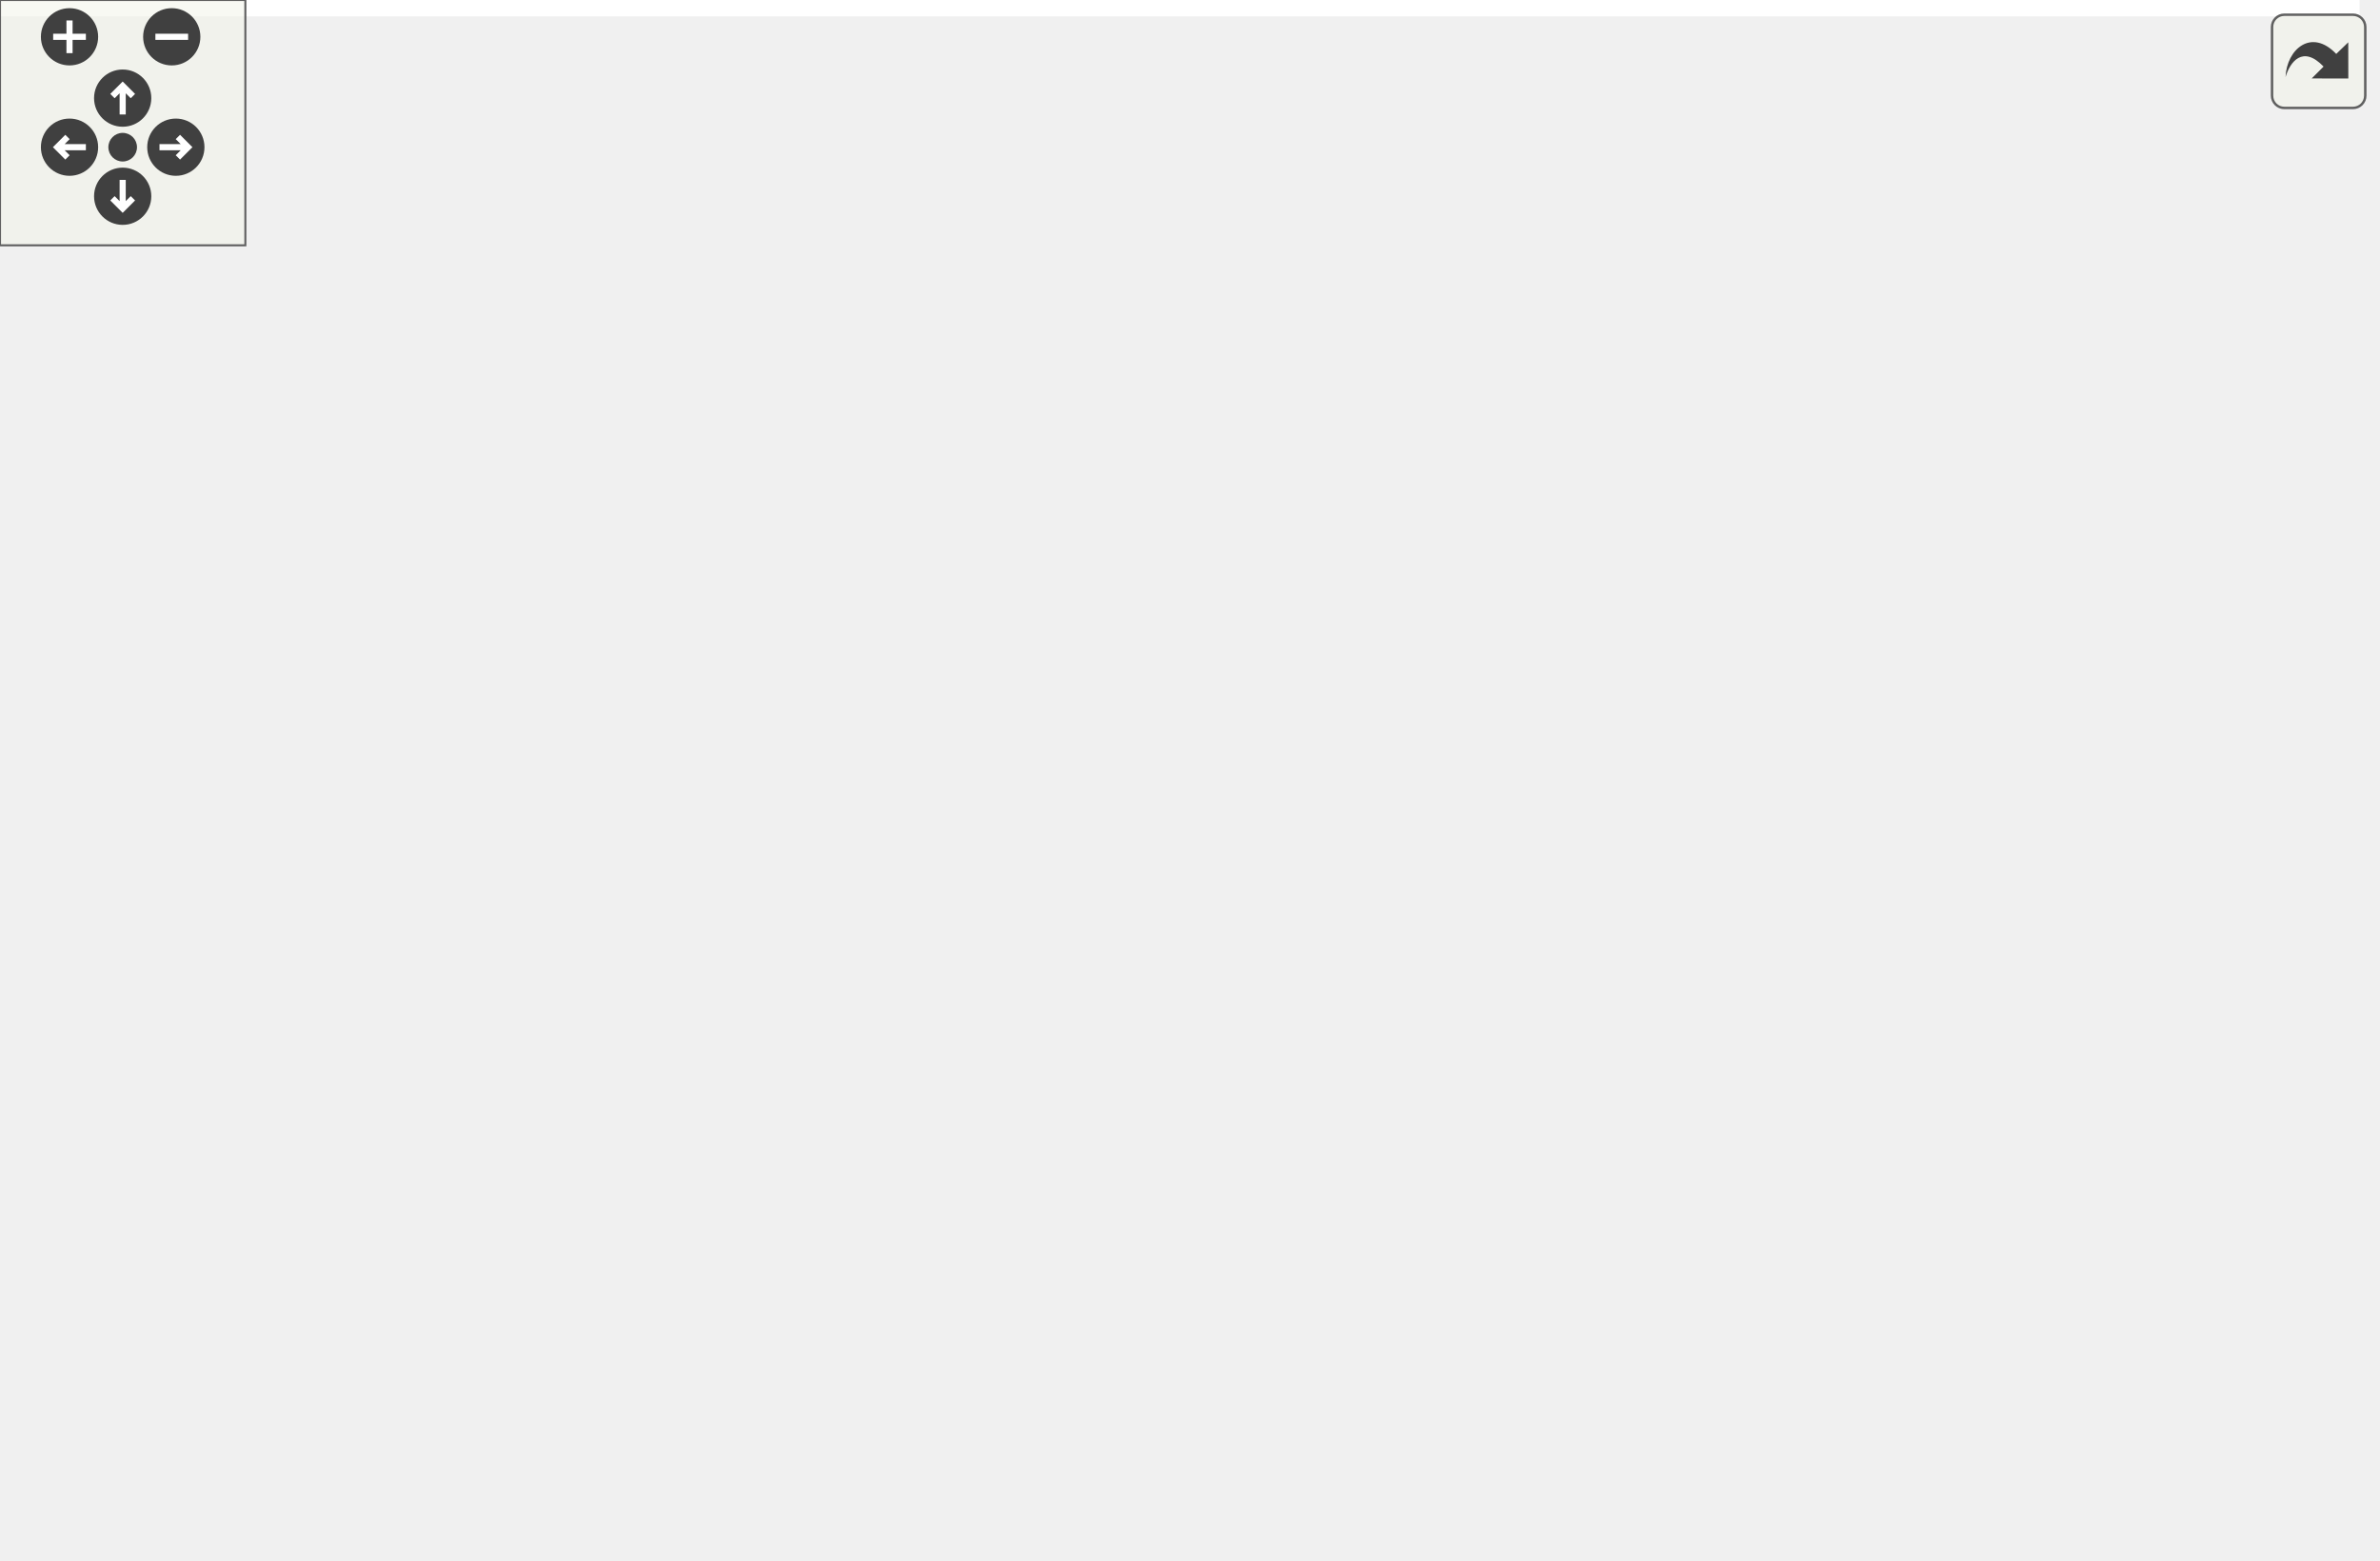
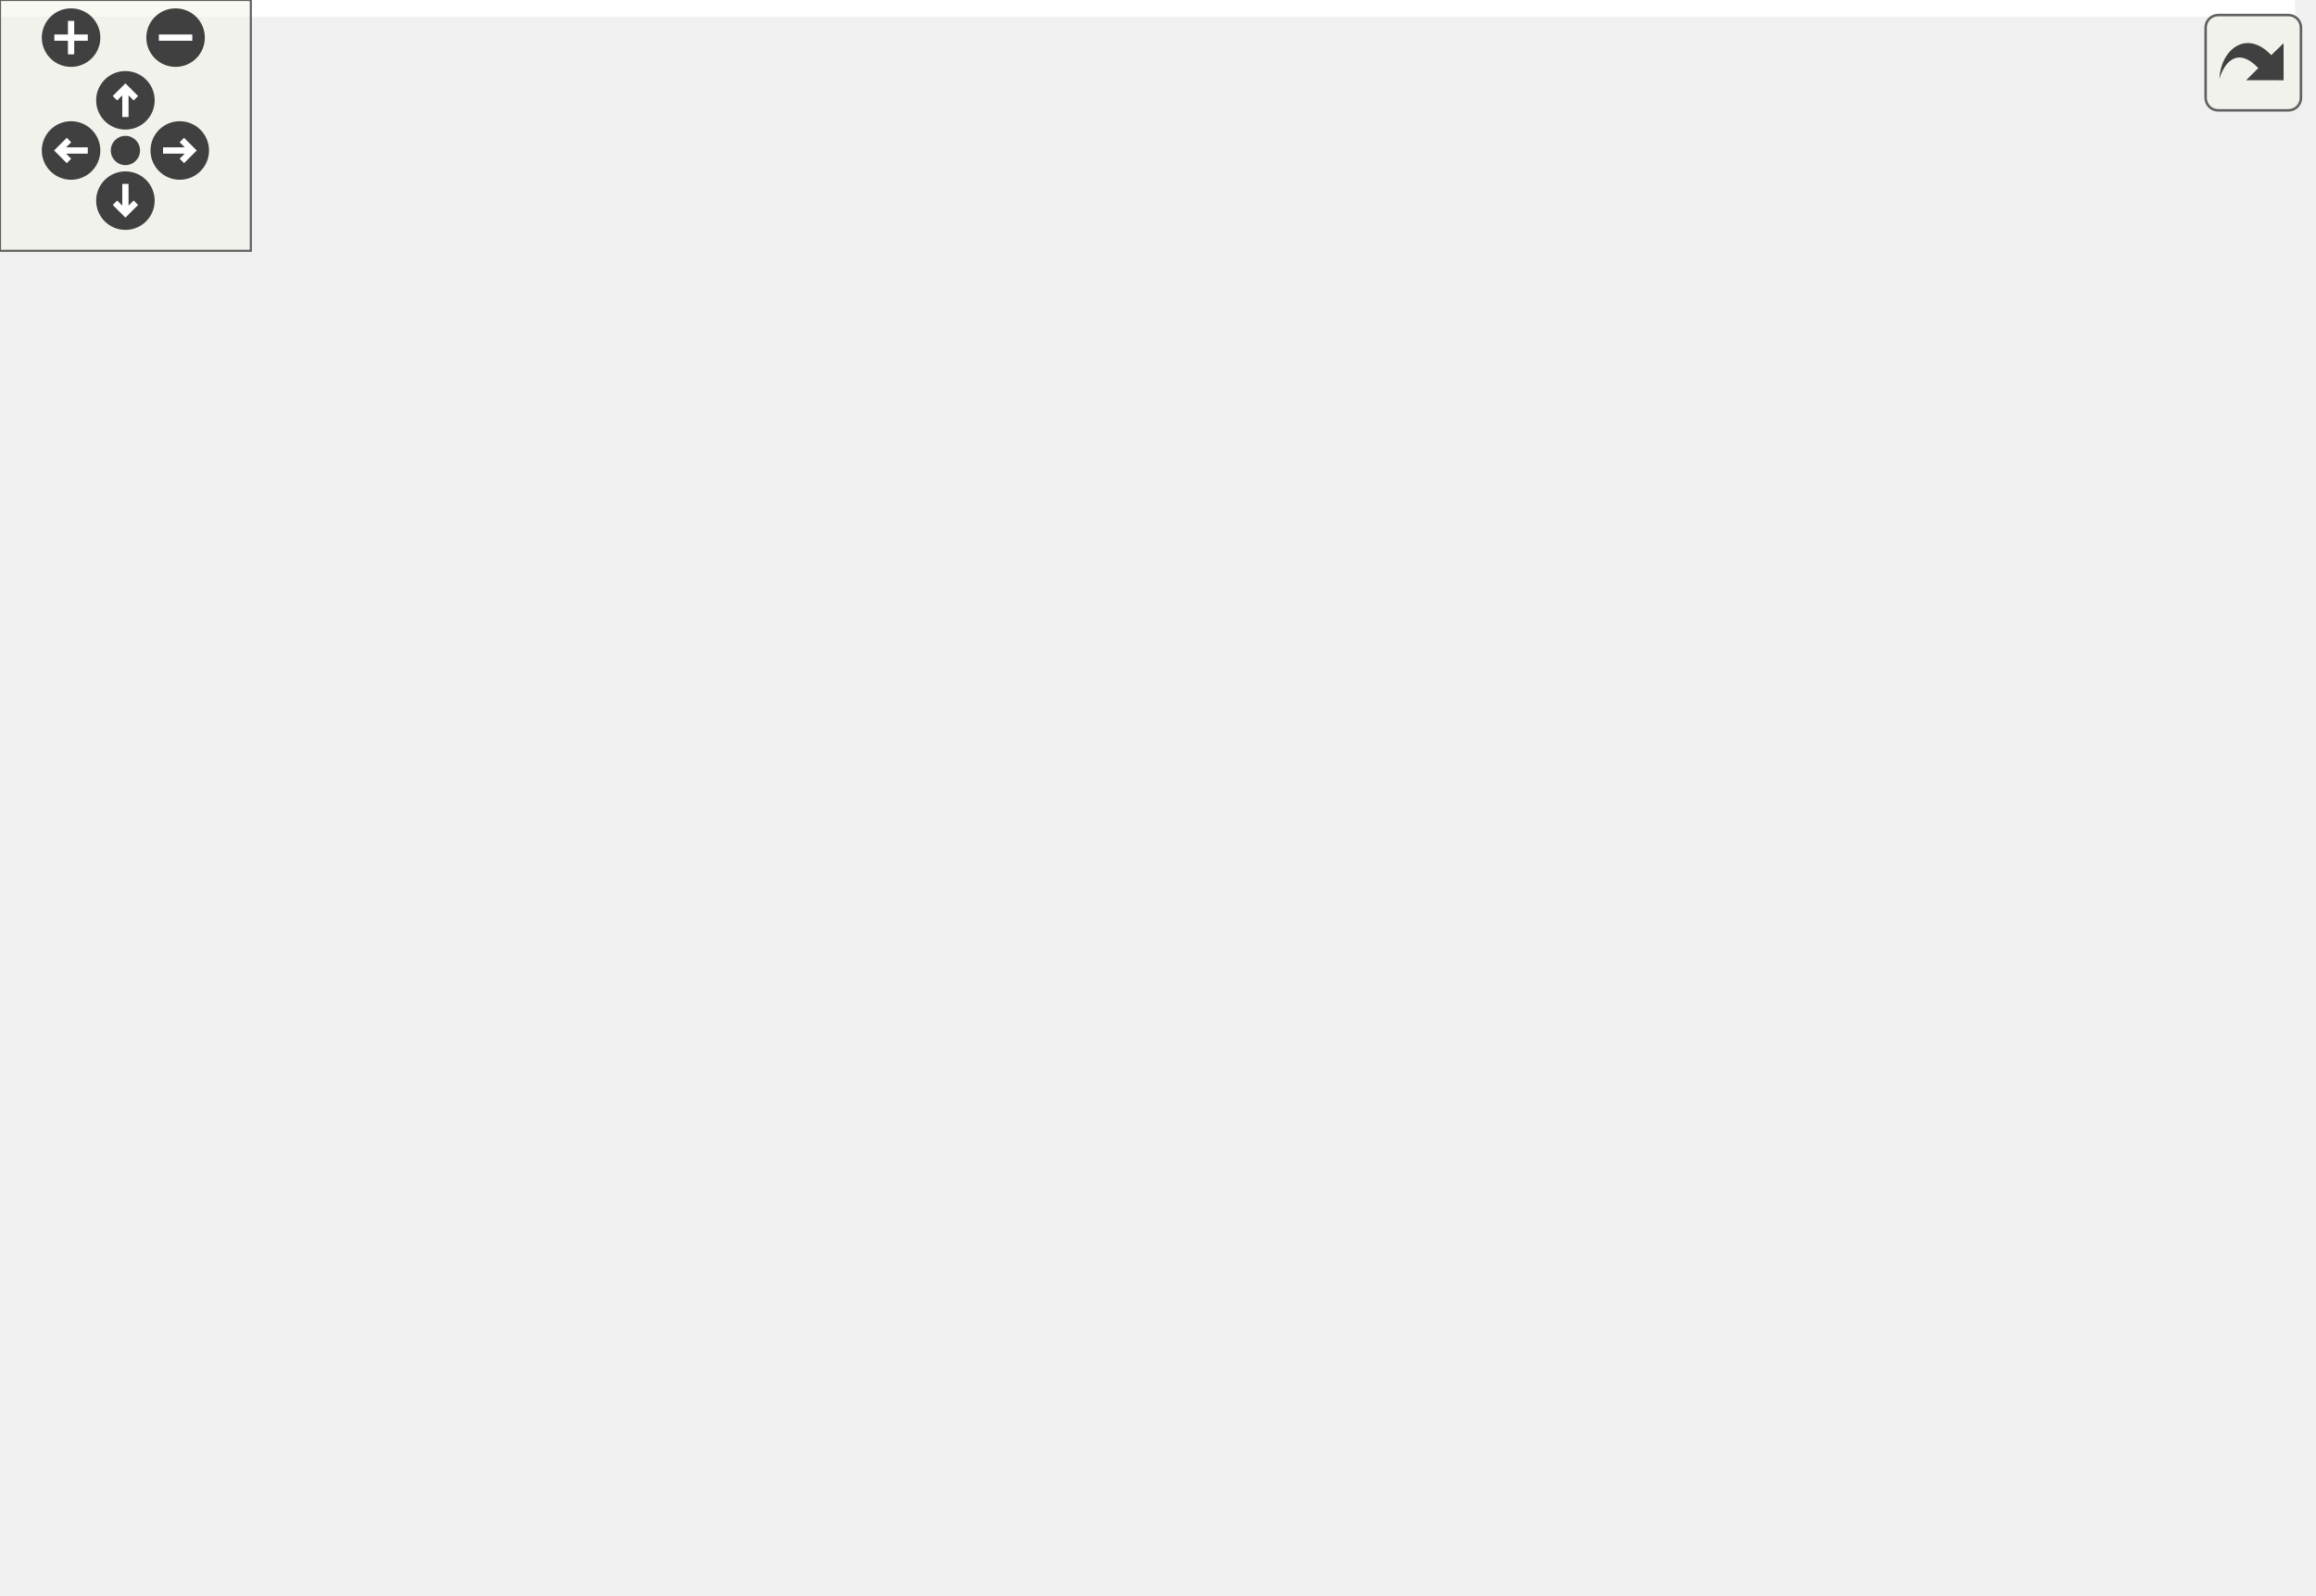
<svg xmlns="http://www.w3.org/2000/svg" xmlns:xlink="http://www.w3.org/1999/xlink" id="main" version="1.1" xml:space="preserve">
  <style type="text/css">
.edge:hover path { stroke: red; }
.edge:hover polygon { stroke: red; fill: red; }
</style>
  <defs>
    <circle id="rim" cx="0" cy="0" r="7" />
    <circle id="rim2" cx="0" cy="0" r="3.5" />
    <g id="zoomPlus">
      <use xlink:href="#rim" fill="#404040">
        <set attributeName="fill" to="#808080" begin="zoomplus.mouseover" end="zoomplus.mouseout" />
      </use>
      <path d="M-4,0h8M0,-4v8" fill="none" stroke="white" stroke-width="1.5" pointer-events="none" />
    </g>
    <g id="zoomMin">
      <use xlink:href="#rim" fill="#404040">
        <set attributeName="fill" to="#808080" begin="zoomminus.mouseover" end="zoomminus.mouseout" />
      </use>
      <path d="M-4,0h8" fill="none" stroke="white" stroke-width="1.5" pointer-events="none" />
    </g>
    <g id="dirArrow">
      <path fill="none" stroke="white" stroke-width="1.5" d="M0,-3.0v7 M-2.5,-0.5L0,-3.0L2.5,-0.5" />
    </g>
    <g id="resetDef">
      <use xlink:href="#rim2" fill="#404040">
        <set attributeName="fill" to="#808080" begin="reset.mouseover" end="reset.mouseout" />
      </use>
    </g>
  </defs>
  <svg id="graph" class="graph">
    <g id="viewport">
-       <polygon fill="white" stroke="transparent" points="-4,4 -4,-321 577,-321 577,4 -4,4" />
+       <polygon fill="white" stroke="transparent" points="-4,4 -4,-321 549,-321 549,4 -4,4" />
      <g id="node1" class="node">
        <g id="a_node1">
          <a xlink:title=" ">
-             <polygon fill="#bfbfbf" stroke="black" points="507,-173 507,-192 573,-192 573,-173 507,-173" />
-             <text text-anchor="middle" x="540" y="-180" font-family="Helvetica,sans-Serif" font-size="10.00">install_path</text>
+             <polygon fill="#bfbfbf" stroke="black" points="479,-173 479,-192 545,-192 545,-173 479,-173" />
+             <text text-anchor="middle" x="512" y="-180" font-family="Helvetica,sans-Serif" font-size="10.00">install_path</text>
          </a>
        </g>
      </g>
      <g id="edge1" class="edge">
-         <path fill="none" stroke="midnightblue" d="M572.19,-200.77C571.27,-206.24 560.54,-210.5 540,-210.5 509.43,-210.5 500.59,-201.07 513.49,-192.26" />
-         <polygon fill="midnightblue" stroke="midnightblue" points="574.97,-198.64 566.51,-192.26 569.14,-202.52 574.97,-198.64" />
+         <path fill="none" stroke="midnightblue" d="M541.49,-201.15C540.26,-206.44 530.43,-210.5 512,-210.5 483.92,-210.5 475.8,-201.07 487.65,-192.26" />
+         <polygon fill="midnightblue" stroke="midnightblue" points="544.39,-199.16 536.35,-192.26 538.32,-202.67 544.39,-199.16" />
      </g>
      <g id="node2" class="node">
        <g id="a_node2">
          <a xlink:href="classrare_1_1models_1_1game_1_1_rare_game.html#afb0966909d9062fa9eb0e80827694818" target="_top" xlink:title=" ">
-             <polygon fill="white" stroke="black" points="288,-201.5 288,-231.5 446,-231.5 446,-201.5 288,-201.5" />
-             <text text-anchor="start" x="296" y="-219.5" font-family="Helvetica,sans-Serif" font-size="10.00">rare.models.game.RareGame.set</text>
-             <text text-anchor="middle" x="367" y="-208.5" font-family="Helvetica,sans-Serif" font-size="10.00">_origin_attributes</text>
+             <polygon fill="white" stroke="black" points="274,-201.5 274,-231.5 432,-231.5 432,-201.5 274,-201.5" />
+             <text text-anchor="start" x="282" y="-219.5" font-family="Helvetica,sans-Serif" font-size="10.00">rare.models.game.RareGame.set</text>
+             <text text-anchor="middle" x="353" y="-208.5" font-family="Helvetica,sans-Serif" font-size="10.00">_origin_attributes</text>
          </a>
        </g>
      </g>
      <g id="edge2" class="edge">
-         <path fill="none" stroke="midnightblue" d="M496.72,-190.91C480.67,-194.1 461.86,-197.84 443.65,-201.46" />
-         <polygon fill="midnightblue" stroke="midnightblue" points="497.71,-194.28 506.84,-188.9 496.35,-187.41 497.71,-194.28" />
+         <path fill="none" stroke="midnightblue" d="M469.01,-191.59C454.97,-194.63 438.92,-198.11 423.36,-201.48" />
+         <polygon fill="midnightblue" stroke="midnightblue" points="469.82,-195 478.85,-189.46 468.34,-188.16 469.82,-195" />
      </g>
      <g id="node3" class="node">
        <g id="a_node3">
-           <a xlink:href="classrare_1_1components_1_1tabs_1_1library_1_1integrations_1_1eos__group_1_1_eos_group.html#ada4904cab960c53f234fc113a7fcf349" target="_top" xlink:title=" ">
-             <polygon fill="white" stroke="black" points="263,-134.5 263,-164.5 471,-164.5 471,-134.5 263,-134.5" />
-             <text text-anchor="start" x="271" y="-152.5" font-family="Helvetica,sans-Serif" font-size="10.00">rare.components.tabs.library.integrations.eos</text>
-             <text text-anchor="middle" x="367" y="-141.5" font-family="Helvetica,sans-Serif" font-size="10.00">_group.EosGroup.update_state</text>
+           <a xlink:href="classrare_1_1components_1_1tabs_1_1integrations_1_1eos__group_1_1_eos_group.html#ada4904cab960c53f234fc113a7fcf349" target="_top" xlink:title=" ">
+             <polygon fill="white" stroke="black" points="263,-134.5 263,-164.5 443,-164.5 443,-134.5 263,-134.5" />
+             <text text-anchor="start" x="271" y="-152.5" font-family="Helvetica,sans-Serif" font-size="10.00">rare.components.tabs.integrations.eos</text>
+             <text text-anchor="middle" x="353" y="-141.5" font-family="Helvetica,sans-Serif" font-size="10.00">_group.EosGroup.update_state</text>
          </a>
        </g>
      </g>
      <g id="edge4" class="edge">
-         <path fill="none" stroke="midnightblue" d="M496.62,-174.32C481.22,-171.35 463.3,-167.89 445.82,-164.52" />
-         <polygon fill="midnightblue" stroke="midnightblue" points="496.35,-177.83 506.84,-176.29 497.68,-170.96 496.35,-177.83" />
+         <path fill="none" stroke="midnightblue" d="M469.02,-173.68C455.66,-170.87 440.48,-167.68 425.63,-164.56" />
+         <polygon fill="midnightblue" stroke="midnightblue" points="468.34,-177.11 478.85,-175.74 469.78,-170.26 468.34,-177.11" />
      </g>
      <g id="edge3" class="edge">
-         <path fill="none" stroke="midnightblue" d="M397.56,-241.96C393.77,-246.68 383.58,-250 367,-250 339.79,-250 329.8,-241.06 337.03,-231.66" />
-         <polygon fill="midnightblue" stroke="midnightblue" points="401.04,-241.44 396.97,-231.66 394.05,-241.84 401.04,-241.44" />
+         <path fill="none" stroke="midnightblue" d="M381.07,-241.96C377.59,-246.68 368.23,-250 353,-250 328,-250 318.83,-241.06 325.47,-231.66" />
+         <polygon fill="midnightblue" stroke="midnightblue" points="384.55,-241.46 380.53,-231.66 377.56,-241.83 384.55,-241.46" />
      </g>
      <g id="edge15" class="edge">
-         <path fill="none" stroke="midnightblue" d="M397.56,-174.96C393.77,-179.68 383.58,-183 367,-183 339.79,-183 329.8,-174.06 337.03,-164.66" />
-         <polygon fill="midnightblue" stroke="midnightblue" points="401.04,-174.44 396.97,-164.66 394.05,-174.84 401.04,-174.44" />
+         <path fill="none" stroke="midnightblue" d="M381.07,-174.96C377.59,-179.68 368.23,-183 353,-183 328,-183 318.83,-174.06 325.47,-164.66" />
+         <polygon fill="midnightblue" stroke="midnightblue" points="384.55,-174.46 380.53,-164.66 377.56,-174.83 384.55,-174.46" />
      </g>
      <g id="node4" class="node">
        <g id="a_node4">
-           <a xlink:href="classrare_1_1components_1_1tabs_1_1library_1_1integrations_1_1eos__group_1_1_eos_prefix_widget.html#afb98620e5c3e93764e3a474baf06aa6a" target="_top" xlink:title=" ">
-             <polygon fill="white" stroke="black" points="9.5,-268.5 9.5,-298.5 217.5,-298.5 217.5,-268.5 9.5,-268.5" />
-             <text text-anchor="start" x="17.5" y="-286.5" font-family="Helvetica,sans-Serif" font-size="10.00">rare.components.tabs.library.integrations.eos</text>
+           <a xlink:href="classrare_1_1components_1_1tabs_1_1integrations_1_1eos__group_1_1_eos_prefix_widget.html#afb98620e5c3e93764e3a474baf06aa6a" target="_top" xlink:title=" ">
+             <polygon fill="white" stroke="black" points="23.5,-268.5 23.5,-298.5 203.5,-298.5 203.5,-268.5 23.5,-268.5" />
+             <text text-anchor="start" x="31.5" y="-286.5" font-family="Helvetica,sans-Serif" font-size="10.00">rare.components.tabs.integrations.eos</text>
            <text text-anchor="middle" x="113.5" y="-275.5" font-family="Helvetica,sans-Serif" font-size="10.00">_group.EosPrefixWidget.action</text>
          </a>
        </g>
      </g>
      <g id="edge5" class="edge">
-         <path fill="none" stroke="midnightblue" d="M301.44,-168.52C287.7,-174.64 274.02,-182.5 263,-192.5 237.96,-215.21 254.03,-239.21 227,-259.5 222.45,-262.92 217.52,-265.87 212.34,-268.42" />
-         <polygon fill="midnightblue" stroke="midnightblue" points="303.06,-171.64 310.94,-164.56 300.36,-165.18 303.06,-171.64" />
+         <path fill="none" stroke="midnightblue" d="M298.29,-168.77C285.72,-175 273.07,-182.85 263,-192.5 238.59,-215.88 254.03,-239.21 227,-259.5 219.97,-264.78 212.04,-268.95 203.71,-272.24" />
+         <polygon fill="midnightblue" stroke="midnightblue" points="299.81,-171.92 307.39,-164.52 296.85,-165.58 299.81,-171.92" />
      </g>
      <g id="node5" class="node">
        <g id="a_node5">
-           <a xlink:href="classrare_1_1components_1_1tabs_1_1library_1_1integrations_1_1eos__group_1_1_eos_group.html#ae3086ed15d86fab628d5249118184203" target="_top" xlink:title=" ">
-             <polygon fill="white" stroke="black" points="9.5,-201.5 9.5,-231.5 217.5,-231.5 217.5,-201.5 9.5,-201.5" />
-             <text text-anchor="start" x="17.5" y="-219.5" font-family="Helvetica,sans-Serif" font-size="10.00">rare.components.tabs.library.integrations.eos</text>
+           <a xlink:href="classrare_1_1components_1_1tabs_1_1integrations_1_1eos__group_1_1_eos_group.html#ae3086ed15d86fab628d5249118184203" target="_top" xlink:title=" ">
+             <polygon fill="white" stroke="black" points="23.5,-201.5 23.5,-231.5 203.5,-231.5 203.5,-201.5 23.5,-201.5" />
+             <text text-anchor="start" x="31.5" y="-219.5" font-family="Helvetica,sans-Serif" font-size="10.00">rare.components.tabs.integrations.eos</text>
            <text text-anchor="middle" x="113.5" y="-208.5" font-family="Helvetica,sans-Serif" font-size="10.00">_group.EosGroup.install_finished</text>
          </a>
        </g>
      </g>
      <g id="edge7" class="edge">
-         <path fill="none" stroke="midnightblue" d="M311.08,-167.74C285.65,-175.86 254.94,-185.21 227,-192.5 214.92,-195.65 202.04,-198.69 189.46,-201.49" />
-         <polygon fill="midnightblue" stroke="midnightblue" points="312.46,-170.97 320.91,-164.58 310.32,-164.31 312.46,-170.97" />
+         <path fill="none" stroke="midnightblue" d="M302.67,-168.01C279.85,-176.18 252.25,-185.49 227,-192.5 215.45,-195.7 203.14,-198.73 191.05,-201.47" />
+         <polygon fill="midnightblue" stroke="midnightblue" points="303.92,-171.28 312.14,-164.6 301.54,-164.7 303.92,-171.28" />
      </g>
      <g id="node6" class="node">
        <g id="a_node6">
-           <a xlink:href="classrare_1_1components_1_1tabs_1_1library_1_1integrations_1_1eos__group_1_1_eos_group.html#af997cabd23f14f71f7f87c986ccd582c" target="_top" xlink:title=" ">
-             <polygon fill="white" stroke="black" points="9.5,-134.5 9.5,-164.5 217.5,-164.5 217.5,-134.5 9.5,-134.5" />
-             <text text-anchor="start" x="17.5" y="-152.5" font-family="Helvetica,sans-Serif" font-size="10.00">rare.components.tabs.library.integrations.eos</text>
-             <text text-anchor="middle" x="113.5" y="-141.5" font-family="Helvetica,sans-Serif" font-size="10.00">_group.EosGroup.showEvent</text>
+           <a xlink:href="classrare_1_1components_1_1tabs_1_1settings_1_1widgets_1_1wrappers_1_1_wrapper_settings.html#a5b6a943cccc85daffddbc61bb1b9345d" target="_top" xlink:title=" ">
+             <polygon fill="white" stroke="black" points="0,-134.5 0,-164.5 227,-164.5 227,-134.5 0,-134.5" />
+             <text text-anchor="start" x="8" y="-152.5" font-family="Helvetica,sans-Serif" font-size="10.00">rare.components.tabs.settings.widgets.wrappers.</text>
+             <text text-anchor="middle" x="113.5" y="-141.5" font-family="Helvetica,sans-Serif" font-size="10.00">WrapperSettings.showEvent</text>
          </a>
        </g>
      </g>
      <g id="edge9" class="edge">
-         <path fill="none" stroke="midnightblue" d="M252.78,-149.5C241.12,-149.5 229.31,-149.5 217.77,-149.5" />
-         <polygon fill="midnightblue" stroke="midnightblue" points="252.98,-153 262.98,-149.5 252.98,-146 252.98,-153" />
+         <path fill="none" stroke="midnightblue" d="M252.64,-149.5C244.17,-149.5 235.57,-149.5 227.01,-149.5" />
+         <polygon fill="midnightblue" stroke="midnightblue" points="252.89,-153 262.89,-149.5 252.89,-146 252.89,-153" />
      </g>
      <g id="node7" class="node">
        <g id="a_node7">
-           <a xlink:href="classrare_1_1components_1_1tabs_1_1settings_1_1widgets_1_1wrappers_1_1_wrapper_settings.html#a5b6a943cccc85daffddbc61bb1b9345d" target="_top" xlink:title=" ">
-             <polygon fill="white" stroke="black" points="0,-67.5 0,-97.5 227,-97.5 227,-67.5 0,-67.5" />
-             <text text-anchor="start" x="8" y="-85.5" font-family="Helvetica,sans-Serif" font-size="10.00">rare.components.tabs.settings.widgets.wrappers.</text>
-             <text text-anchor="middle" x="113.5" y="-74.5" font-family="Helvetica,sans-Serif" font-size="10.00">WrapperSettings.showEvent</text>
+           <a xlink:href="classrare_1_1components_1_1tabs_1_1integrations_1_1eos__group_1_1_eos_group.html#a7e310a3d6ecf3373329f265fa68eee2e" target="_top" xlink:title=" ">
+             <polygon fill="white" stroke="black" points="23.5,-67.5 23.5,-97.5 203.5,-97.5 203.5,-67.5 23.5,-67.5" />
+             <text text-anchor="start" x="31.5" y="-85.5" font-family="Helvetica,sans-Serif" font-size="10.00">rare.components.tabs.integrations.eos</text>
+             <text text-anchor="middle" x="113.5" y="-74.5" font-family="Helvetica,sans-Serif" font-size="10.00">_group.EosGroup.showEvent</text>
          </a>
        </g>
      </g>
      <g id="edge11" class="edge">
-         <path fill="none" stroke="midnightblue" d="M299.89,-131.89C259.87,-121.23 209.37,-107.77 171.19,-97.6" />
-         <polygon fill="midnightblue" stroke="midnightblue" points="298.99,-135.27 309.56,-134.46 300.8,-128.51 298.99,-135.27" />
+         <path fill="none" stroke="midnightblue" d="M288.85,-131.68C251.18,-121.06 203.86,-107.71 168.03,-97.6" />
+         <polygon fill="midnightblue" stroke="midnightblue" points="288.13,-135.12 298.7,-134.46 290.03,-128.38 288.13,-135.12" />
      </g>
      <g id="node8" class="node">
        <g id="a_node8">
-           <a xlink:href="classrare_1_1components_1_1tabs_1_1library_1_1integrations_1_1eos__group_1_1_eos_group.html#a940f04ae50563122887c6d4b551d314f" target="_top" xlink:title=" ">
-             <polygon fill="white" stroke="black" points="9.5,-0.5 9.5,-30.5 217.5,-30.5 217.5,-0.5 9.5,-0.5" />
-             <text text-anchor="start" x="17.5" y="-18.5" font-family="Helvetica,sans-Serif" font-size="10.00">rare.components.tabs.library.integrations.eos</text>
+           <a xlink:href="classrare_1_1components_1_1tabs_1_1integrations_1_1eos__group_1_1_eos_group.html#a940f04ae50563122887c6d4b551d314f" target="_top" xlink:title=" ">
+             <polygon fill="white" stroke="black" points="23.5,-0.5 23.5,-30.5 203.5,-30.5 203.5,-0.5 23.5,-0.5" />
+             <text text-anchor="start" x="31.5" y="-18.5" font-family="Helvetica,sans-Serif" font-size="10.00">rare.components.tabs.integrations.eos</text>
            <text text-anchor="middle" x="113.5" y="-7.5" font-family="Helvetica,sans-Serif" font-size="10.00">_group.EosGroup.uninstall_finished</text>
          </a>
        </g>
      </g>
      <g id="edge13" class="edge">
-         <path fill="none" stroke="midnightblue" d="M337.34,-128.1C309.98,-108.33 267.1,-78.99 227,-58.5 205.77,-47.65 181.14,-37.94 160.35,-30.5" />
-         <polygon fill="midnightblue" stroke="midnightblue" points="335.51,-131.1 345.65,-134.17 339.63,-125.45 335.51,-131.1" />
+         <path fill="none" stroke="midnightblue" d="M326.36,-127.7C302,-107.76 263.72,-78.43 227,-58.5 206.51,-47.38 182.53,-37.79 161.98,-30.51" />
+         <polygon fill="midnightblue" stroke="midnightblue" points="324.44,-130.65 334.38,-134.33 328.9,-125.26 324.44,-130.65" />
      </g>
      <g id="edge6" class="edge">
-         <path fill="none" stroke="midnightblue" d="M158.69,-308.59C153.48,-313.51 138.42,-317 113.5,-317 73.63,-317 58.99,-308.06 69.58,-298.66" />
-         <polygon fill="midnightblue" stroke="midnightblue" points="162.16,-308.13 157.42,-298.66 155.21,-309.02 162.16,-308.13" />
+         <path fill="none" stroke="midnightblue" d="M156.18,-308.59C151.26,-313.51 137.03,-317 113.5,-317 75.85,-317 62.02,-308.06 72.02,-298.66" />
+         <polygon fill="midnightblue" stroke="midnightblue" points="159.65,-308.17 154.98,-298.66 152.7,-309.01 159.65,-308.17" />
      </g>
      <g id="edge8" class="edge">
-         <path fill="none" stroke="midnightblue" d="M158.69,-241.59C153.48,-246.51 138.42,-250 113.5,-250 73.63,-250 58.99,-241.06 69.58,-231.66" />
-         <polygon fill="midnightblue" stroke="midnightblue" points="162.16,-241.13 157.42,-231.66 155.21,-242.02 162.16,-241.13" />
+         <path fill="none" stroke="midnightblue" d="M156.18,-241.59C151.26,-246.51 137.03,-250 113.5,-250 75.85,-250 62.02,-241.06 72.02,-231.66" />
+         <polygon fill="midnightblue" stroke="midnightblue" points="159.65,-241.17 154.98,-231.66 152.7,-242.01 159.65,-241.17" />
      </g>
      <g id="edge10" class="edge">
-         <path fill="none" stroke="midnightblue" d="M158.69,-174.59C153.48,-179.51 138.42,-183 113.5,-183 73.63,-183 58.99,-174.06 69.58,-164.66" />
-         <polygon fill="midnightblue" stroke="midnightblue" points="162.16,-174.13 157.42,-164.66 155.21,-175.02 162.16,-174.13" />
+         <path fill="none" stroke="midnightblue" d="M156.18,-174.59C151.26,-179.51 137.03,-183 113.5,-183 75.85,-183 62.02,-174.06 72.02,-164.66" />
+         <polygon fill="midnightblue" stroke="midnightblue" points="159.65,-174.17 154.98,-164.66 152.7,-175.01 159.65,-174.17" />
      </g>
      <g id="edge12" class="edge">
-         <path fill="none" stroke="midnightblue" d="M158.69,-107.59C153.48,-112.51 138.42,-116 113.5,-116 73.63,-116 58.99,-107.06 69.58,-97.66" />
-         <polygon fill="midnightblue" stroke="midnightblue" points="162.16,-107.13 157.42,-97.66 155.21,-108.02 162.16,-107.13" />
+         <path fill="none" stroke="midnightblue" d="M156.18,-107.59C151.26,-112.51 137.03,-116 113.5,-116 75.85,-116 62.02,-107.06 72.02,-97.66" />
+         <polygon fill="midnightblue" stroke="midnightblue" points="159.65,-107.17 154.98,-97.66 152.7,-108.01 159.65,-107.17" />
      </g>
      <g id="edge14" class="edge">
-         <path fill="none" stroke="midnightblue" d="M158.69,-40.59C153.48,-45.51 138.42,-49 113.5,-49 73.63,-49 58.99,-40.06 69.58,-30.66" />
-         <polygon fill="midnightblue" stroke="midnightblue" points="162.16,-40.13 157.42,-30.66 155.21,-41.02 162.16,-40.13" />
+         <path fill="none" stroke="midnightblue" d="M156.18,-40.59C151.26,-45.51 137.03,-49 113.5,-49 75.85,-49 62.02,-40.06 72.02,-30.66" />
+         <polygon fill="midnightblue" stroke="midnightblue" points="159.65,-40.17 154.98,-30.66 152.7,-41.01 159.65,-40.17" />
      </g>
    </g>
  </svg>
  <g id="navigator" transform="translate(0 0)" fill="#404254">
    <rect fill="#f2f5e9" fill-opacity="0.5" stroke="#606060" stroke-width=".5" x="0" y="0" width="60" height="60" />
    <use id="zoomplus" xlink:href="#zoomPlus" x="17" y="9" />
    <use id="zoomminus" xlink:href="#zoomMin" x="42" y="9" />
    <use id="reset" xlink:href="#resetDef" x="30" y="36" />
    <g id="arrowUp" xlink:href="#dirArrow" transform="translate(30 24)">
      <use xlink:href="#rim" fill="#404040">
        <set attributeName="fill" to="#808080" begin="arrowUp.mouseover" end="arrowUp.mouseout" />
      </use>
      <path fill="none" stroke="white" stroke-width="1.5" d="M0,-3.0v7 M-2.5,-0.5L0,-3.0L2.5,-0.5" />
    </g>
    <g id="arrowRight" xlink:href="#dirArrow" transform="rotate(90) translate(36 -43)">
      <use xlink:href="#rim" fill="#404040">
        <set attributeName="fill" to="#808080" begin="arrowRight.mouseover" end="arrowRight.mouseout" />
      </use>
      <path fill="none" stroke="white" stroke-width="1.5" d="M0,-3.0v7 M-2.5,-0.5L0,-3.0L2.5,-0.5" />
    </g>
    <g id="arrowDown" xlink:href="#dirArrow" transform="rotate(180) translate(-30 -48)">
      <use xlink:href="#rim" fill="#404040">
        <set attributeName="fill" to="#808080" begin="arrowDown.mouseover" end="arrowDown.mouseout" />
      </use>
      <path fill="none" stroke="white" stroke-width="1.5" d="M0,-3.0v7 M-2.5,-0.5L0,-3.0L2.5,-0.5" />
    </g>
    <g id="arrowLeft" xlink:href="#dirArrow" transform="rotate(270) translate(-36 17)">
      <use xlink:href="#rim" fill="#404040">
        <set attributeName="fill" to="#808080" begin="arrowLeft.mouseover" end="arrowLeft.mouseout" />
      </use>
      <path fill="none" stroke="white" stroke-width="1.5" d="M0,-3.0v7 M-2.5,-0.5L0,-3.0L2.5,-0.5" />
    </g>
  </g>
  <svg viewBox="0 0 15 15" width="100%" height="30px" preserveAspectRatio="xMaxYMin meet">
    <g id="arrow_out" transform="scale(0.3 0.3)">
      <a xlink:href="classrare_1_1models_1_1base__game_1_1_rare_game_base_ab4497a00f2030cf37a1005cd4a03db92_icgraph_org.svg" target="_base">
        <rect id="button" ry="5" rx="5" y="6" x="6" height="38" width="38" fill="#f2f5e9" fill-opacity="0.5" stroke="#606060" stroke-width="1.0" />
        <path id="arrow" d="M 11.5,31.437 C 11.94,20.098 22.043,11.323 32.159,21.979 L 37.069,17.246 C 37.069,17.246 37.088,32 37.088,32 L 22.16,31.978 C 22.16,31.978 26.998,27.14 26.998,27.14 C 18.529,18.264 13.292,25.23 11.5,31.437 z" style="fill:#404040;" />
      </a>
    </g>
  </svg>
</svg>
